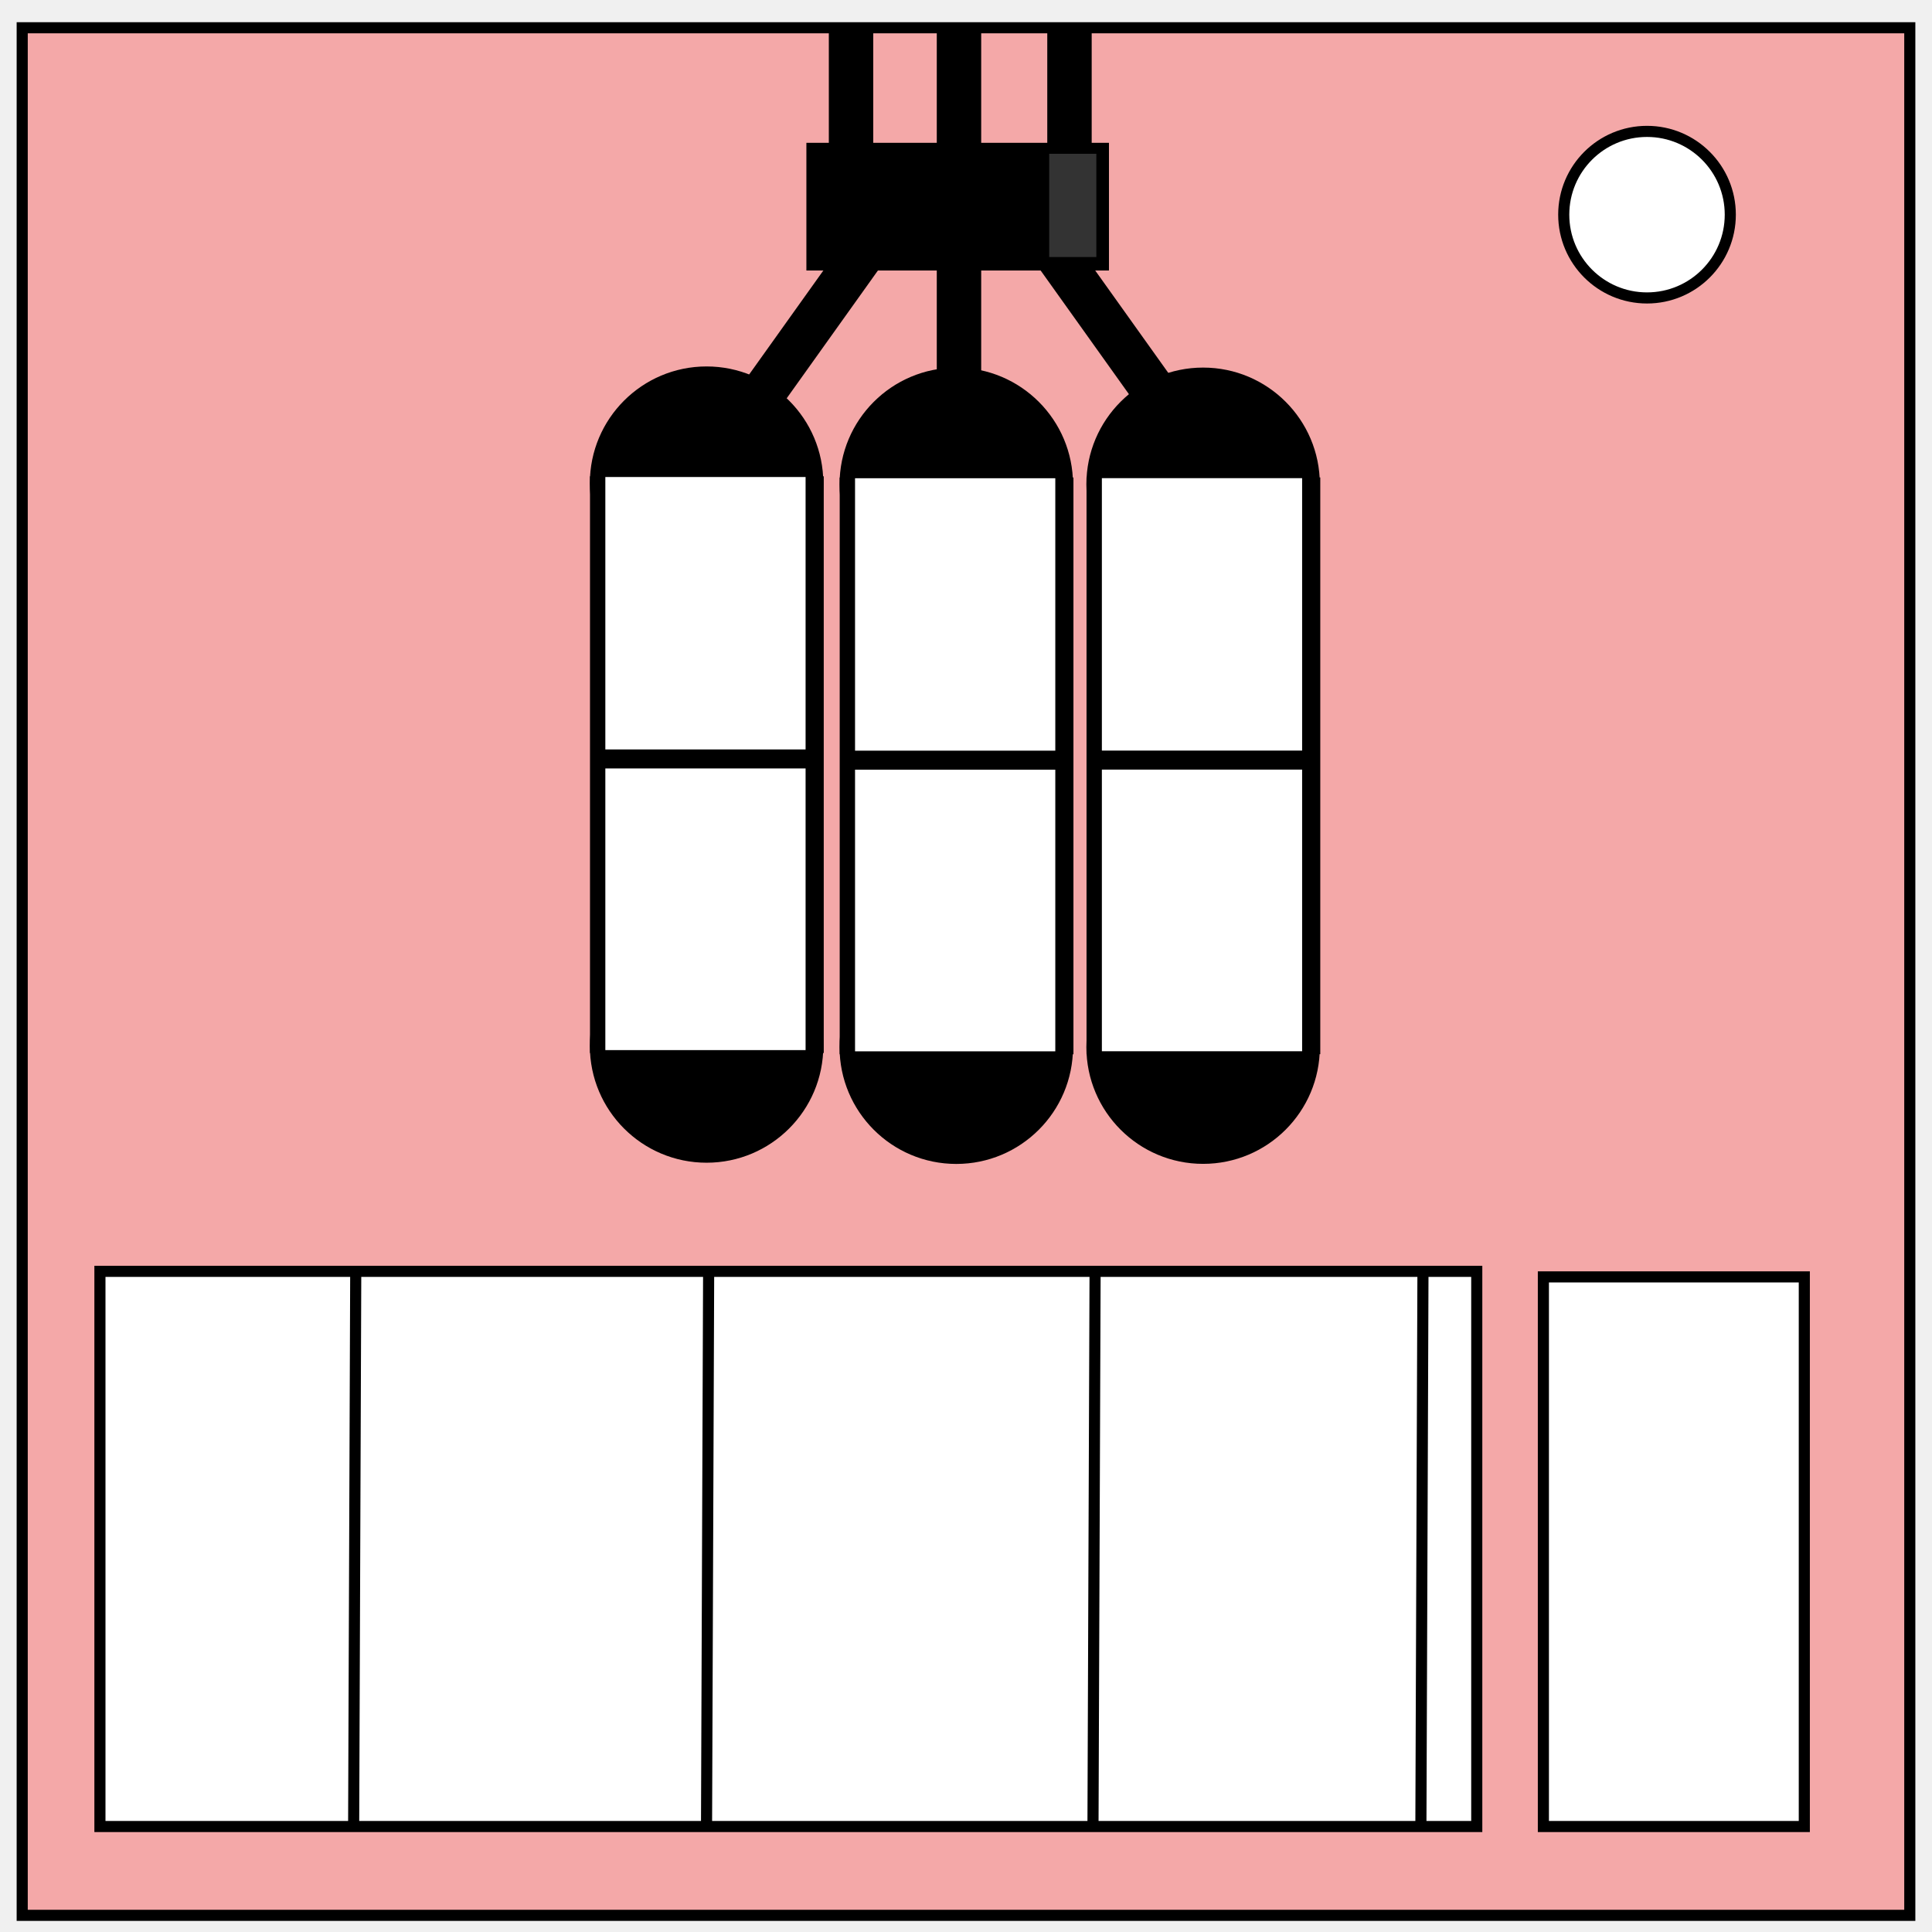
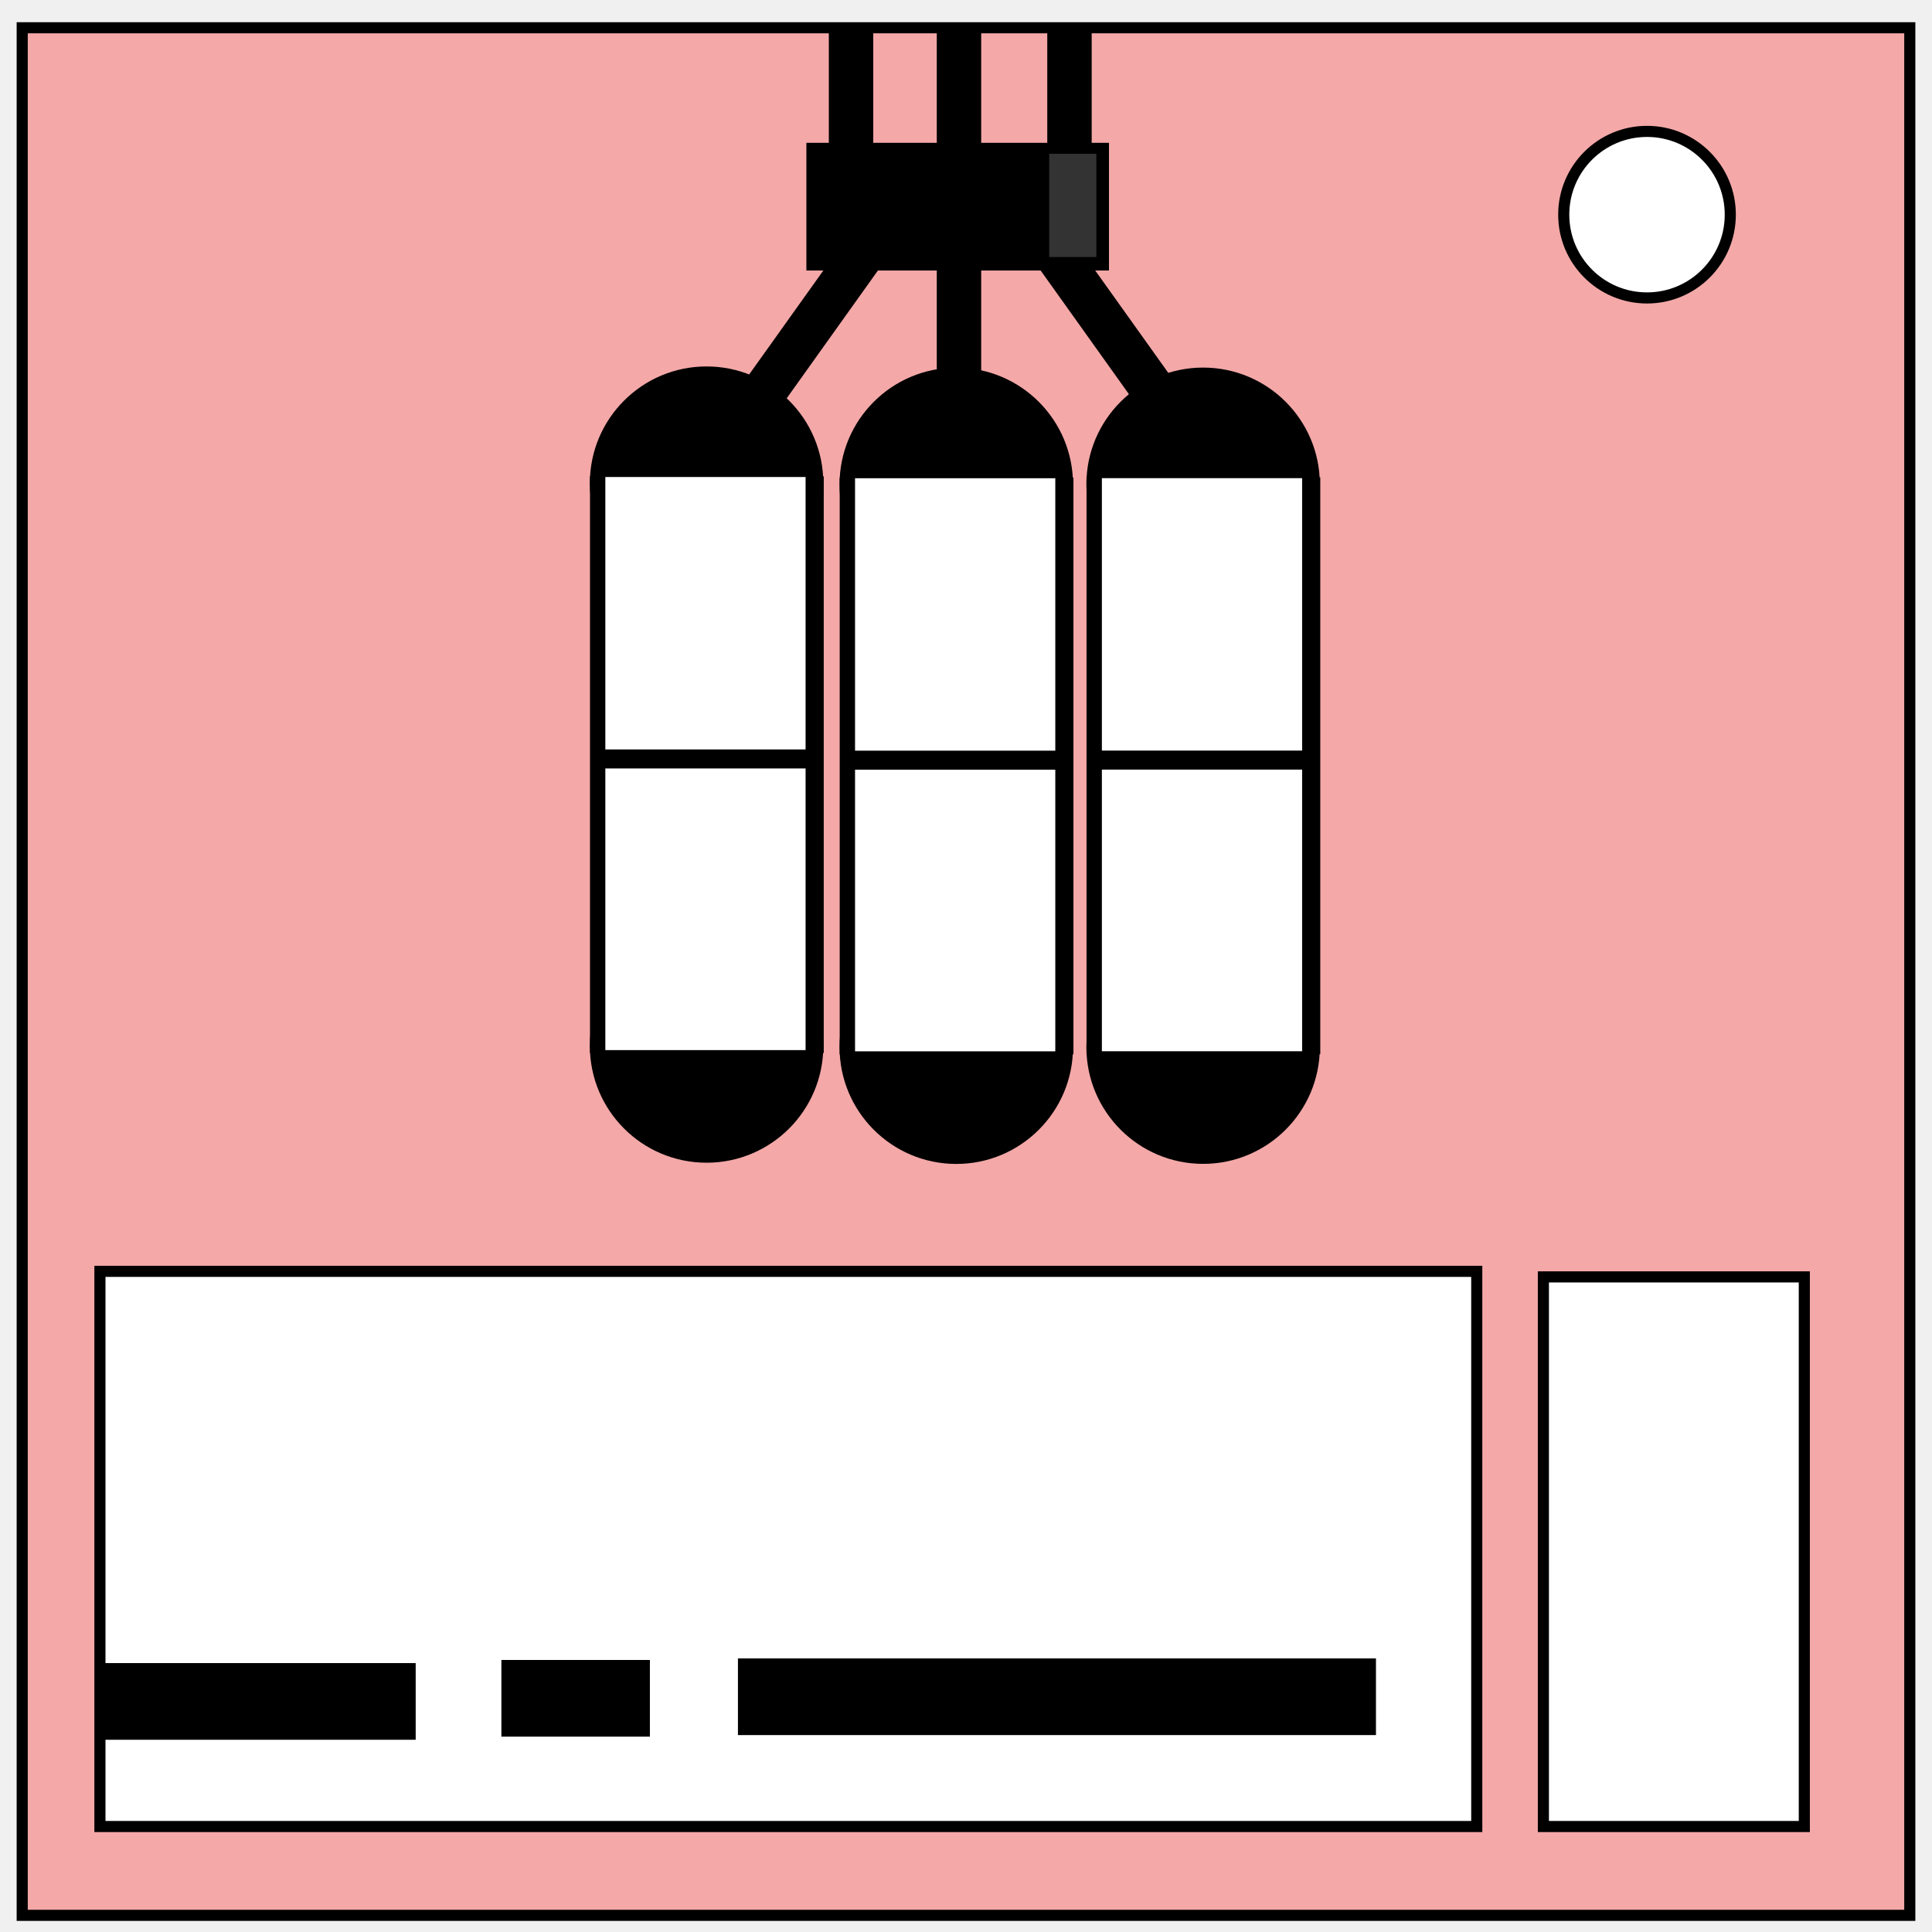
<svg xmlns="http://www.w3.org/2000/svg" width="348" height="348">
  <g>
-     <rect fill="#ff0000" stroke="#000000" stroke-width="2" x="4" y="5" width="340" height="340" id="svg_1" fill-opacity="0.3" />
-     <circle fill="#ffffff" stroke="#000000" stroke-width="2" stroke-dasharray="null" stroke-linejoin="null" stroke-linecap="null" cx="296.667" cy="38.667" r="15" id="svg_2" />
-     <circle id="svg_4" r="20.025" cy="87.25" cx="172.25" stroke-linecap="null" stroke-linejoin="null" stroke-dasharray="null" stroke-width="2" stroke="#000000" fill="#000000" />
-     <circle id="svg_6" r="20.025" cy="188.628" cx="172.25" stroke-linecap="null" stroke-linejoin="null" stroke-dasharray="null" stroke-width="2" stroke="#000000" fill="#000000" />
-     <rect id="svg_7" height="101.883" width="40.104" y="87.013" x="152.25" stroke-linecap="null" stroke-linejoin="null" stroke-dasharray="null" stroke-width="2" stroke="#000000" fill="#000000" />
-     <rect stroke-opacity="0" id="svg_9" height="103.228" width="36.07" y="86.142" x="154.014" stroke-linecap="null" stroke-linejoin="null" stroke-dasharray="null" stroke-width="2" stroke="#000000" fill="#ffffff" />
-     <rect id="svg_10" height="1.424" width="37.731" y="136.213" x="152.353" stroke-linecap="null" stroke-linejoin="null" stroke-dasharray="null" stroke-width="2" stroke="#000000" fill="#000000" />
-     <circle id="svg_28" r="20.025" cy="87.03" cx="127.273" stroke-linecap="null" stroke-linejoin="null" stroke-dasharray="null" stroke-width="2" stroke="#000000" fill="#000000" />
-     <circle id="svg_29" r="20.025" cy="188.408" cx="127.273" stroke-linecap="null" stroke-linejoin="null" stroke-dasharray="null" stroke-width="2" stroke="#000000" fill="#000000" />
-     <rect id="svg_30" height="101.883" width="40.104" y="86.792" x="107.273" stroke-linecap="null" stroke-linejoin="null" stroke-dasharray="null" stroke-width="2" stroke="#000000" fill="#000000" />
-     <rect id="svg_31" stroke-opacity="0" height="103.228" width="36.07" y="85.921" x="109.036" stroke-linecap="null" stroke-linejoin="null" stroke-dasharray="null" stroke-width="2" stroke="#000000" fill="#ffffff" />
-     <rect id="svg_32" height="1.424" width="37.731" y="135.993" x="107.375" stroke-linecap="null" stroke-linejoin="null" stroke-dasharray="null" stroke-width="2" stroke="#000000" fill="#000000" />
-     <circle id="svg_34" r="20.025" cy="87.236" cx="216.71" stroke-linecap="null" stroke-linejoin="null" stroke-dasharray="null" stroke-width="2" stroke="#000000" fill="#000000" />
-     <circle id="svg_35" r="20.025" cy="188.614" cx="216.71" stroke-linecap="null" stroke-linejoin="null" stroke-dasharray="null" stroke-width="2" stroke="#000000" fill="#000000" />
-     <rect id="svg_36" height="101.883" width="40.104" y="86.999" x="196.71" stroke-linecap="null" stroke-linejoin="null" stroke-dasharray="null" stroke-width="2" stroke="#000000" fill="#000000" />
-     <rect id="svg_37" stroke-opacity="0" height="103.228" width="36.07" y="86.128" x="198.474" stroke-linecap="null" stroke-linejoin="null" stroke-dasharray="null" stroke-width="2" stroke="#000000" fill="#ffffff" />
-     <rect id="svg_38" height="1.424" width="37.731" y="136.199" x="196.813" stroke-linecap="null" stroke-linejoin="null" stroke-dasharray="null" stroke-width="2" stroke="#000000" fill="#000000" />
+     <rect fill-opacity="0.3" id="svg_1" height="340" width="340" y="5" x="4" stroke-width="2" stroke="#000000" fill="#ff0000" />
+     <circle id="svg_2" r="15" cy="38.667" cx="296.667" stroke-linecap="null" stroke-linejoin="null" stroke-dasharray="null" stroke-width="2" stroke="#000000" fill="#ffffff" />
+     <circle fill="#000000" stroke="#000000" stroke-width="2" stroke-dasharray="null" stroke-linejoin="null" stroke-linecap="null" cx="172.25" cy="87.25" r="20.025" id="svg_4" />
+     <circle fill="#000000" stroke="#000000" stroke-width="2" stroke-dasharray="null" stroke-linejoin="null" stroke-linecap="null" cx="172.25" cy="188.628" r="20.025" id="svg_6" />
+     <rect fill="#000000" stroke="#000000" stroke-width="2" stroke-dasharray="null" stroke-linejoin="null" stroke-linecap="null" x="152.25" y="87.013" width="40.104" height="101.883" id="svg_7" />
+     <rect fill="#ffffff" stroke="#000000" stroke-width="2" stroke-dasharray="null" stroke-linejoin="null" stroke-linecap="null" x="154.014" y="86.142" width="36.07" height="103.228" id="svg_9" stroke-opacity="0" />
+     <rect fill="#000000" stroke="#000000" stroke-width="2" stroke-dasharray="null" stroke-linejoin="null" stroke-linecap="null" x="152.353" y="136.213" width="37.731" height="1.424" id="svg_10" />
+     <circle fill="#000000" stroke="#000000" stroke-width="2" stroke-dasharray="null" stroke-linejoin="null" stroke-linecap="null" cx="127.273" cy="87.03" r="20.025" id="svg_28" />
+     <circle fill="#000000" stroke="#000000" stroke-width="2" stroke-dasharray="null" stroke-linejoin="null" stroke-linecap="null" cx="127.273" cy="188.408" r="20.025" id="svg_29" />
+     <rect fill="#000000" stroke="#000000" stroke-width="2" stroke-dasharray="null" stroke-linejoin="null" stroke-linecap="null" x="107.273" y="86.792" width="40.104" height="101.883" id="svg_30" />
+     <rect fill="#ffffff" stroke="#000000" stroke-width="2" stroke-dasharray="null" stroke-linejoin="null" stroke-linecap="null" x="109.036" y="85.921" width="36.07" height="103.228" stroke-opacity="0" id="svg_31" />
+     <rect fill="#000000" stroke="#000000" stroke-width="2" stroke-dasharray="null" stroke-linejoin="null" stroke-linecap="null" x="107.375" y="135.993" width="37.731" height="1.424" id="svg_32" />
+     <circle fill="#000000" stroke="#000000" stroke-width="2" stroke-dasharray="null" stroke-linejoin="null" stroke-linecap="null" cx="216.71" cy="87.236" r="20.025" id="svg_34" />
+     <circle fill="#000000" stroke="#000000" stroke-width="2" stroke-dasharray="null" stroke-linejoin="null" stroke-linecap="null" cx="216.71" cy="188.614" r="20.025" id="svg_35" />
+     <rect fill="#000000" stroke="#000000" stroke-width="2" stroke-dasharray="null" stroke-linejoin="null" stroke-linecap="null" x="196.71" y="86.999" width="40.104" height="101.883" id="svg_36" />
+     <rect fill="#ffffff" stroke="#000000" stroke-width="2" stroke-dasharray="null" stroke-linejoin="null" stroke-linecap="null" x="198.474" y="86.128" width="36.07" height="103.228" stroke-opacity="0" id="svg_37" />
+     <rect fill="#000000" stroke="#000000" stroke-width="2" stroke-dasharray="null" stroke-linejoin="null" stroke-linecap="null" x="196.813" y="136.199" width="37.731" height="1.424" id="svg_38" />
    <g id="svg_46">
-       <rect id="svg_39" height="21" width="52.5" y="26.725" x="146.25" stroke-linecap="null" stroke-linejoin="null" stroke-dasharray="null" stroke-width="2" stroke="#000000" fill="#000000" />
-       <rect id="svg_40" height="73.77" width="6" y="5.218" x="169.737" stroke-linecap="null" stroke-linejoin="null" stroke-dasharray="null" stroke-width="2" stroke="#000000" fill="#000000" />
-       <rect id="svg_41" height="36.75" width="6" y="5.582" x="150.293" stroke-linecap="null" stroke-linejoin="null" stroke-dasharray="null" stroke-width="2" stroke="#000000" fill="#000000" />
-       <rect id="svg_42" height="36.75" width="6" y="5.986" x="189.639" stroke-linecap="null" stroke-linejoin="null" stroke-dasharray="null" stroke-width="2" stroke="#000000" fill="#000000" />
-       <rect transform="rotate(35.5185, 145.887, 58.9991)" id="svg_43" height="39.24" width="6" y="39.379" x="142.886" stroke-linecap="null" stroke-linejoin="null" stroke-dasharray="null" stroke-width="2" stroke="#000000" fill="#000000" />
-       <rect id="svg_44" transform="rotate(-35.5185, 200.59, 60.253)" height="39.24" width="6" y="40.633" x="197.589" stroke-linecap="null" stroke-linejoin="null" stroke-dasharray="null" stroke-width="2" stroke="#000000" fill="#000000" />
-       <rect id="svg_45" stroke-opacity="0" height="18.595" width="8.492" y="27.7" x="188.987" stroke-linecap="null" stroke-linejoin="null" stroke-dasharray="null" stroke-width="2" stroke="#000000" fill="#333333" />
+       <rect fill="#000000" stroke="#000000" stroke-width="2" stroke-dasharray="null" stroke-linejoin="null" stroke-linecap="null" x="146.25" y="26.725" width="52.5" height="21" id="svg_39" />
+       <rect fill="#000000" stroke="#000000" stroke-width="2" stroke-dasharray="null" stroke-linejoin="null" stroke-linecap="null" x="169.737" y="5.218" width="6" height="73.77" id="svg_40" />
+       <rect fill="#000000" stroke="#000000" stroke-width="2" stroke-dasharray="null" stroke-linejoin="null" stroke-linecap="null" x="150.293" y="5.582" width="6" height="36.75" id="svg_41" />
+       <rect fill="#000000" stroke="#000000" stroke-width="2" stroke-dasharray="null" stroke-linejoin="null" stroke-linecap="null" x="189.639" y="5.986" width="6" height="36.75" id="svg_42" />
+       <rect fill="#000000" stroke="#000000" stroke-width="2" stroke-dasharray="null" stroke-linejoin="null" stroke-linecap="null" x="142.886" y="39.379" width="6" height="39.24" id="svg_43" transform="rotate(35.5185, 145.887, 58.9991)" />
+       <rect fill="#000000" stroke="#000000" stroke-width="2" stroke-dasharray="null" stroke-linejoin="null" stroke-linecap="null" x="197.589" y="40.633" width="6" height="39.24" transform="rotate(-35.5185, 200.59, 60.253)" id="svg_44" />
+       <rect fill="#333333" stroke="#000000" stroke-width="2" stroke-dasharray="null" stroke-linejoin="null" stroke-linecap="null" x="188.987" y="27.7" width="8.492" height="18.595" stroke-opacity="0" id="svg_45" />
    </g>
-     <rect fill="#ffffff" stroke="#000000" stroke-width="2" x="278" y="230" width="47" height="99" id="svg_3" />
-     <rect fill="#ffffff" stroke="#000000" stroke-width="2" stroke-dasharray="null" stroke-linejoin="null" stroke-linecap="null" x="18" y="229" width="248" height="100" id="svg_8" />
-     <line fill="none" stroke="#000000" stroke-width="2" stroke-dasharray="null" stroke-linejoin="null" stroke-linecap="null" x1="64.078" y1="228.742" x2="63.703" y2="328.484" id="svg_11" />
-     <line fill="none" stroke="#000000" stroke-width="2" stroke-dasharray="null" stroke-linejoin="null" stroke-linecap="null" x1="127.641" y1="229.773" x2="127.266" y2="328.329" id="svg_12" />
-     <line fill="none" stroke="#000000" stroke-width="2" stroke-dasharray="null" stroke-linejoin="null" stroke-linecap="null" x1="197.25" y1="229.246" x2="196.875" y2="328.514" id="svg_13" />
-     <line fill="none" stroke="#000000" stroke-width="2" stroke-dasharray="null" stroke-linejoin="null" stroke-linecap="null" x1="256.312" y1="228.508" x2="255.938" y2="328.461" id="svg_14" />
+     <rect id="svg_3" height="99" width="47" y="230" x="278" stroke-width="2" stroke="#000000" fill="#ffffff" />
+     <rect id="svg_8" height="100" width="248" y="229" x="18" stroke-linecap="null" stroke-linejoin="null" stroke-dasharray="null" stroke-width="2" stroke="#000000" fill="#ffffff" />
+     <rect id="svg_11" height="11.812" width="55.125" y="300.562" x="18.75" stroke-linecap="null" stroke-linejoin="null" stroke-dasharray="null" stroke-width="2" stroke="#000000" fill="#000000" />
+     <rect id="svg_12" height="11.812" width="112.922" y="299.719" x="133.922" stroke-linecap="null" stroke-linejoin="null" stroke-dasharray="null" stroke-width="2" stroke="#000000" fill="#000000" />
+     <rect id="svg_13" height="11.812" width="24.75" y="300" x="91.312" stroke-linecap="null" stroke-linejoin="null" stroke-dasharray="null" stroke-width="2" stroke="#000000" fill="#000000" />
  </g>
</svg>
